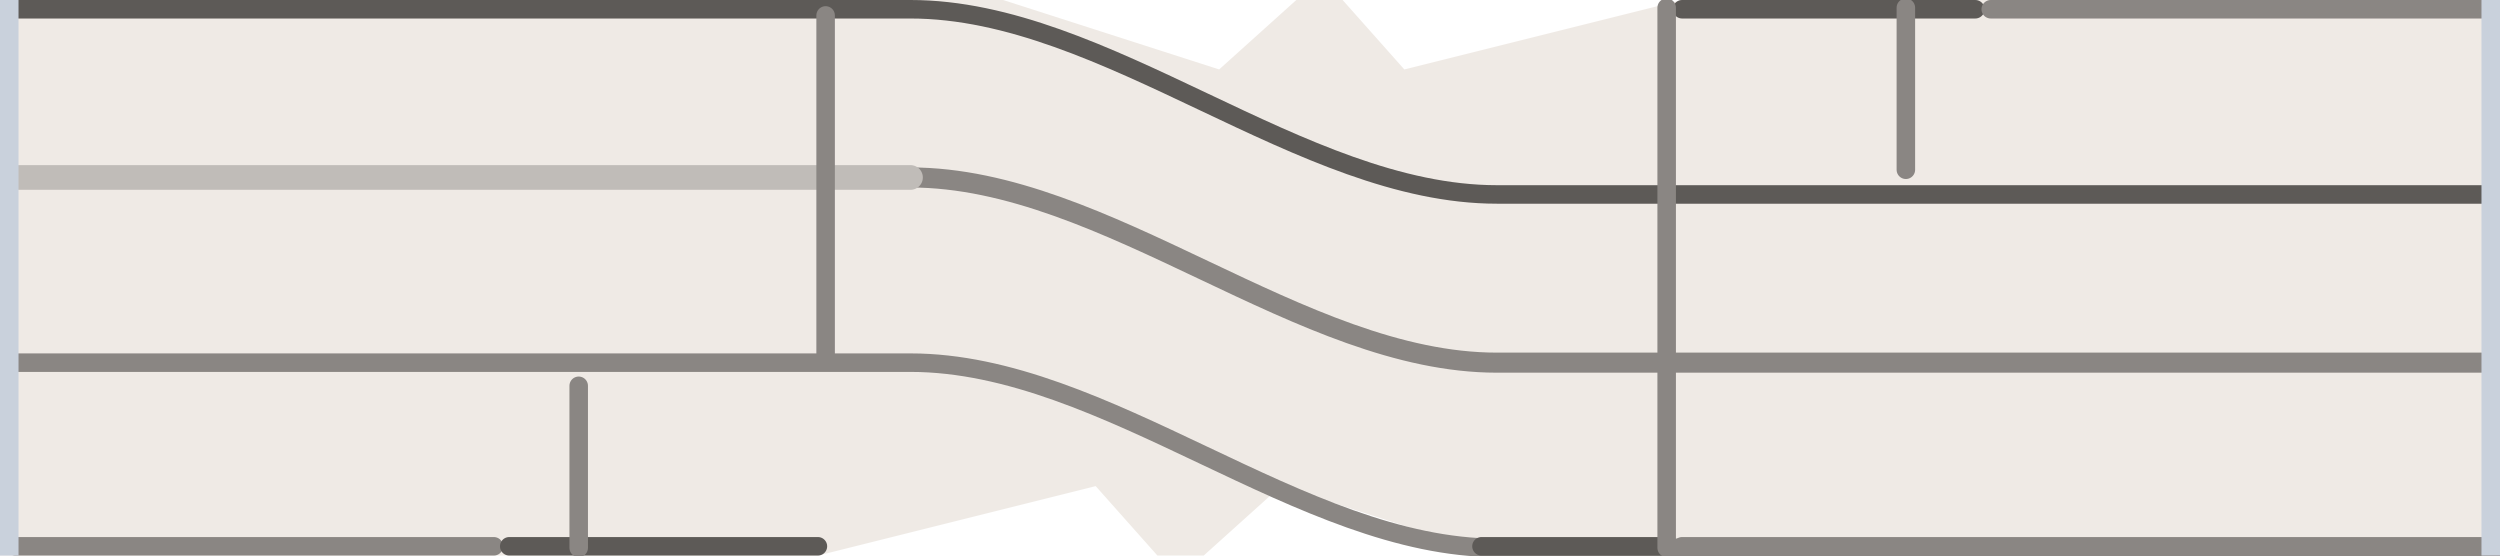
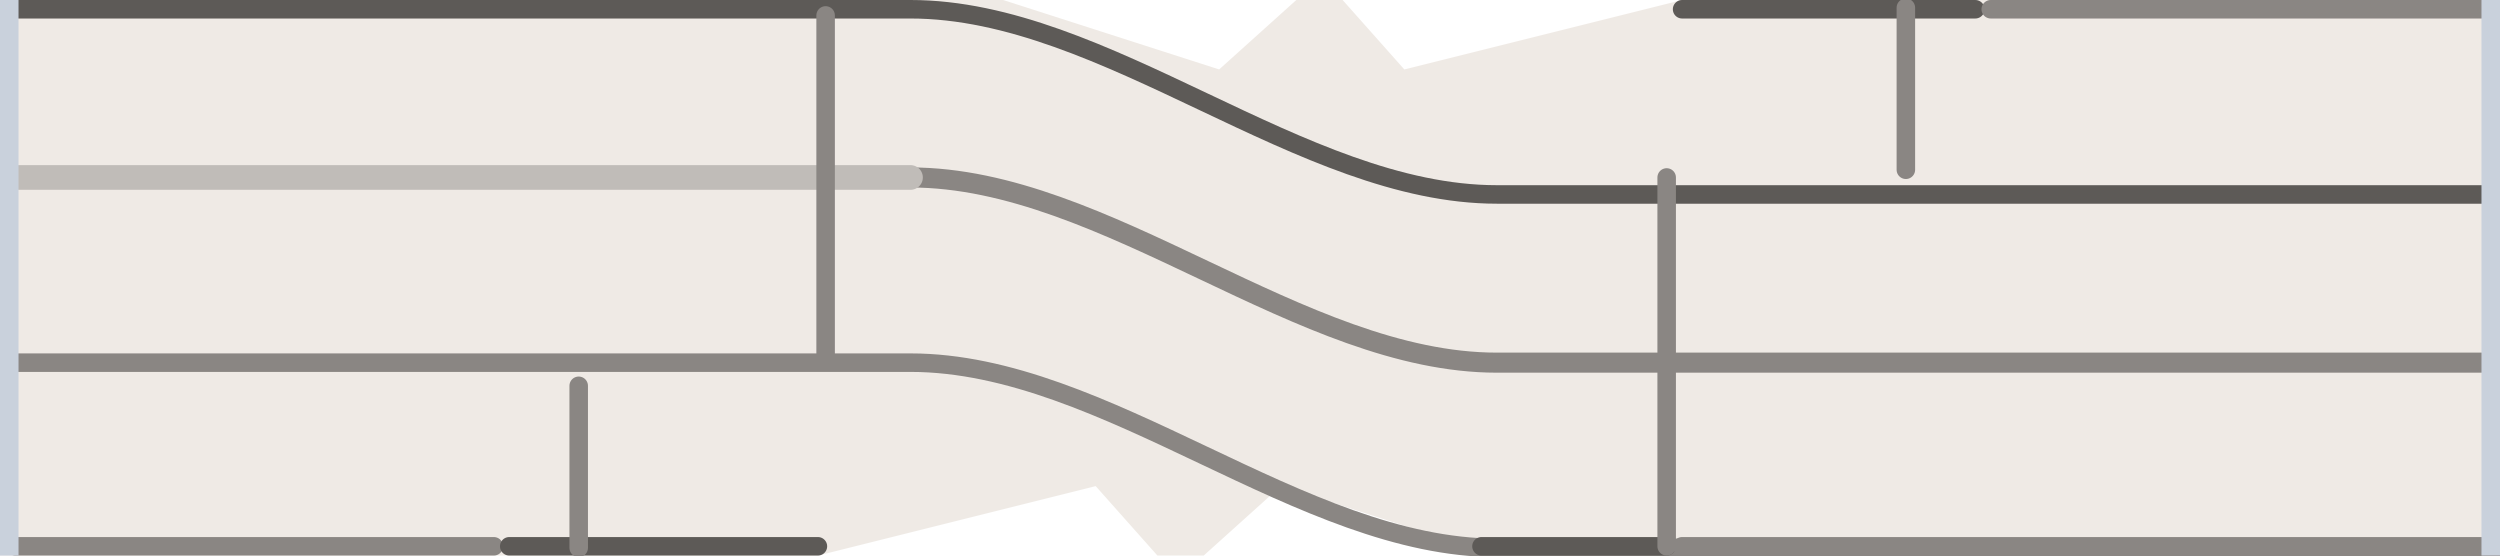
<svg xmlns="http://www.w3.org/2000/svg" width="162" height="36" viewBox="-81.0 -18.0 162 36">
  <path d="M -81 -18 H 81 V 18 H -81 Z M -16 -18 L 3 -18 L -2 -13.5 Z M 6 -18 L 28 -18 L 10 -13.5 Z M 16 18 L -3 18 L 2 13.5 Z M -6 18 L -28 18 L -10 13.5 Z" fill="#efeae5" fill-rule="evenodd" />
  <path d="M -81 -17.4 L -22 -17.4 C -9.3 -17.4 3.3 -5.4 16.0 -5.4 L 81 -5.4" fill="none" stroke="#5d5a57" stroke-width="1.2" stroke-linecap="round" />
  <path d="M -81 -6.5 L -22 -6.5 C -9.3 -6.5 3.3 5.5 16.0 5.5 L 81 5.5" fill="none" stroke="#8a8683" stroke-width="1.3" stroke-linecap="round" />
  <path d="M -80.0 -6.5 L -22.0 -6.5" fill="none" stroke="#c0bcb8" stroke-width="1.6" stroke-linecap="round" />
  <path d="M -81 5.5 L -22 5.5 C -9.3 5.5 3.3 17.5 16.0 17.5 L 81 17.5" fill="none" stroke="#8a8683" stroke-width="1.2" stroke-linecap="round" />
  <path d="M 28.0 -17.4 L 47.0 -17.4" fill="none" stroke="#5d5a57" stroke-width="1.2" stroke-linecap="round" />
  <path d="M 48.0 -17.4 L 80.0 -17.4" fill="none" stroke="#8a8683" stroke-width="1.2" stroke-linecap="round" />
  <path d="M -80.0 17.4 L -49.0 17.4" fill="none" stroke="#8a8683" stroke-width="1.2" stroke-linecap="round" />
  <path d="M -48.0 17.4 L -28.0 17.4" fill="none" stroke="#5d5a57" stroke-width="1.2" stroke-linecap="round" />
  <path d="M 15.0 17.4 L 27.0 17.4" fill="none" stroke="#5d5a57" stroke-width="1.2" stroke-linecap="round" />
  <path d="M 28.0 17.4 L 80.0 17.4" fill="none" stroke="#8a8683" stroke-width="1.2" stroke-linecap="round" />
  <path d="M -27.5 -17.0 L -27.5 5.0" fill="none" stroke="#8a8683" stroke-width="1.2" stroke-linecap="round" />
-   <path d="M 27.0 -17.5 L 27.0 17.5" fill="none" stroke="#8a8683" stroke-width="1.2" stroke-linecap="round" />
+   <path d="M 27.0 -6.5 L 27.0 17.4" fill="none" stroke="#8a8683" stroke-width="1.2" stroke-linecap="round" />
  <path d="M 42.5 -17.5 L 42.5 -7.0" fill="none" stroke="#8a8683" stroke-width="1.2" stroke-linecap="round" />
  <path d="M -43.5 7.0 L -43.5 17.5" fill="none" stroke="#8a8683" stroke-width="1.2" stroke-linecap="round" />
  <rect x="-81.00" y="-18.00" width="1.20" height="36.00" rx="0.00" fill="#c9d1dc" stroke="none" stroke-width="0.8" />
  <rect x="79.80" y="-18.00" width="1.20" height="36.00" rx="0.00" fill="#c9d1dc" stroke="none" stroke-width="0.8" />
</svg>
